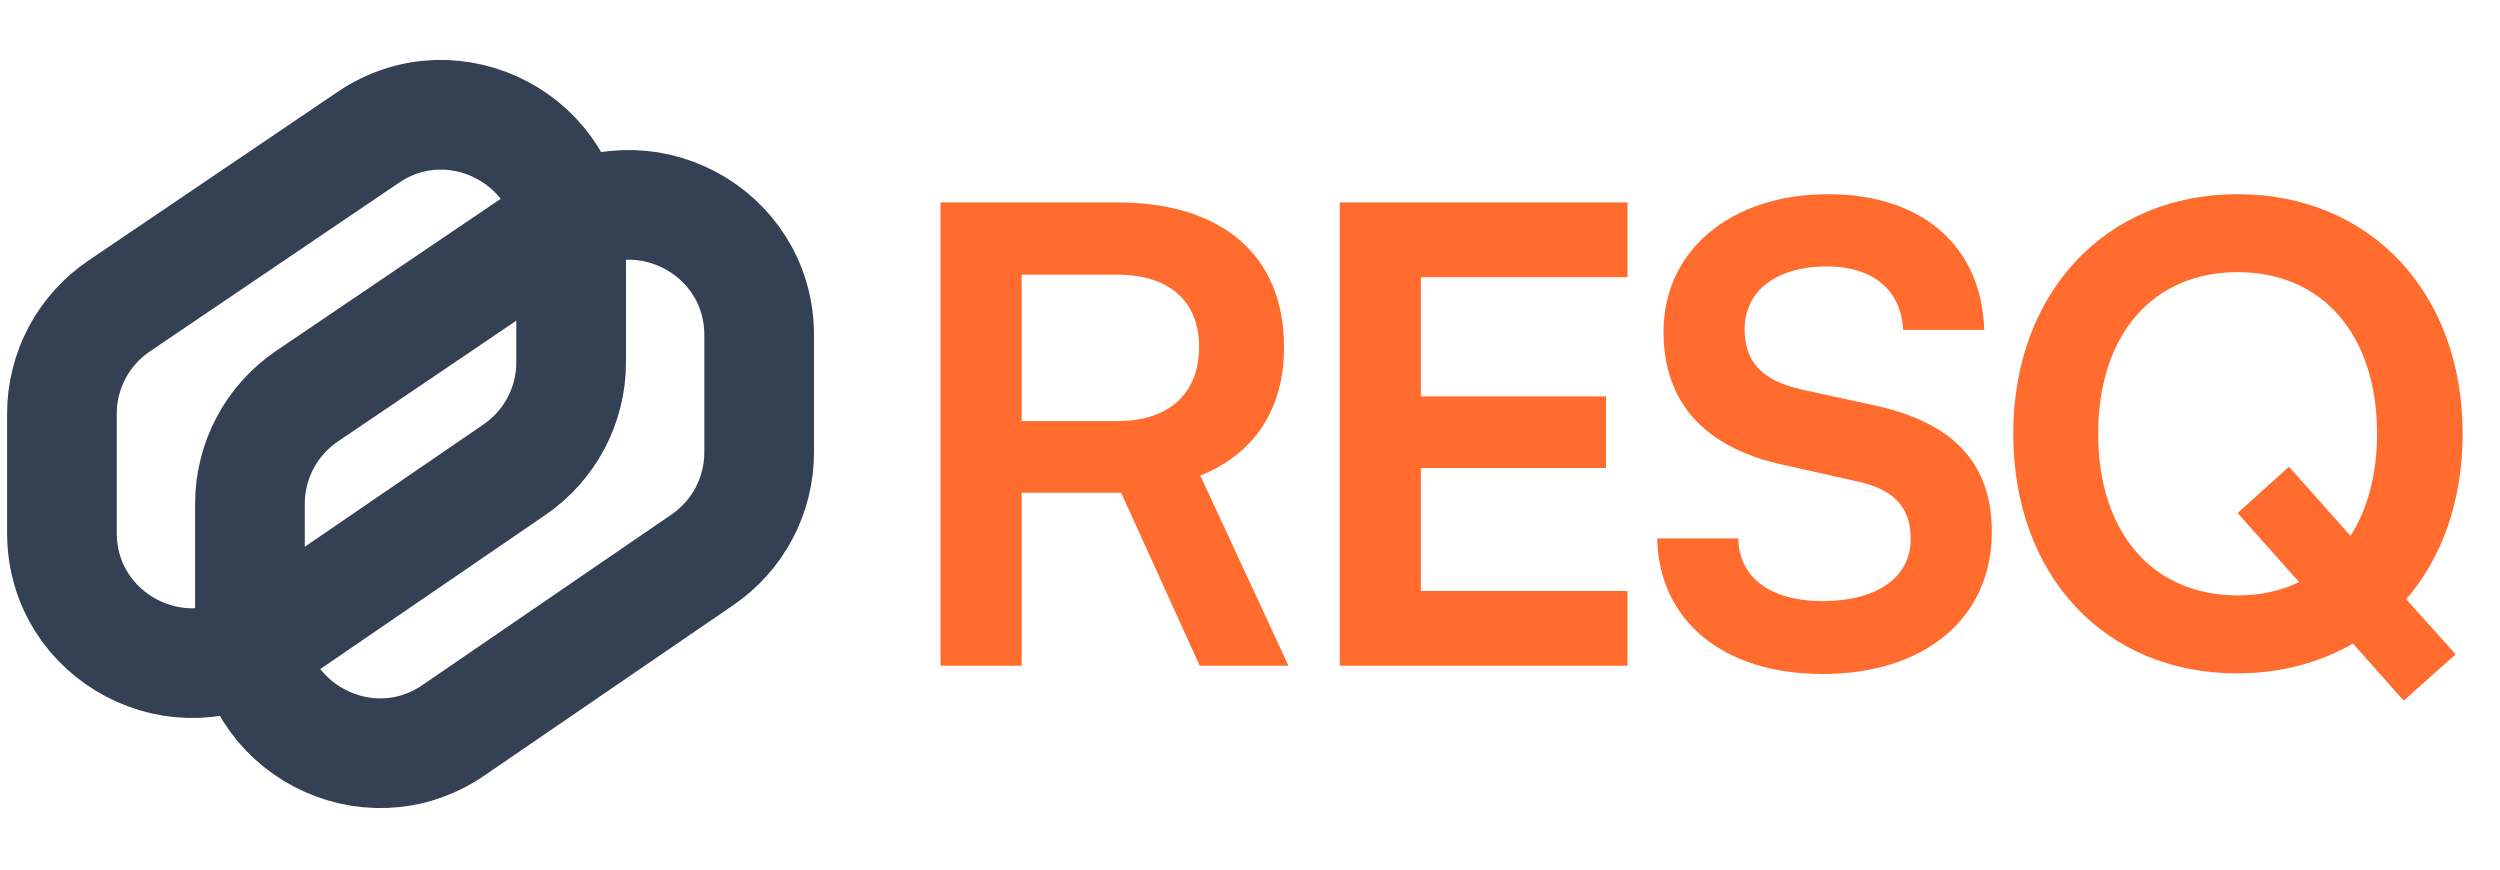
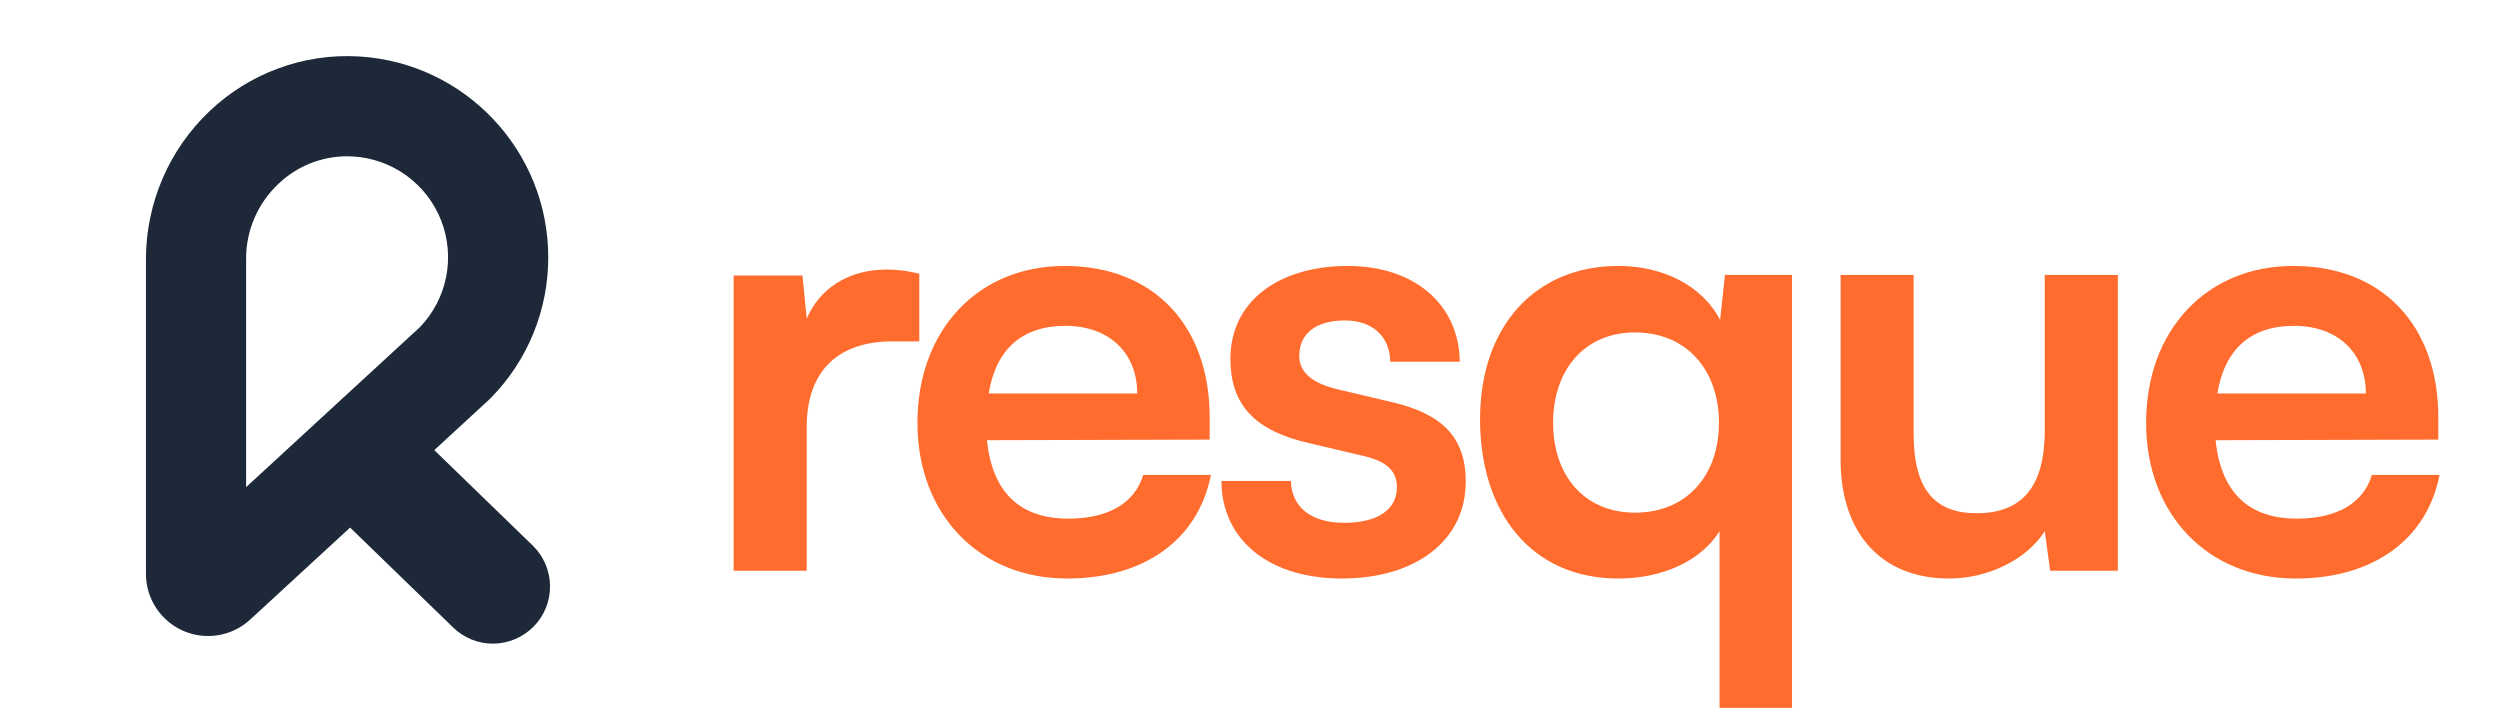
- <svg xmlns="http://www.w3.org/2000/svg" width="92" height="32" viewBox="0 0 92 32" fill="none">
-   <path d="M13.552 5.054L4.382 11.262C3.067 12.152 2.279 13.636 2.279 15.223V19.612C2.279 23.459 6.591 25.733 9.766 23.559L18.937 17.281C20.239 16.389 21.018 14.912 21.018 13.333V9.015C21.018 5.179 16.729 2.903 13.552 5.054Z" stroke="#344054" stroke-width="4.036" />
-   <path d="M20.471 8.369L11.3 14.577C9.986 15.467 9.198 16.951 9.198 18.539V22.927C9.198 26.775 13.51 29.048 16.685 26.875L25.856 20.596C27.158 19.704 27.937 18.227 27.937 16.649V12.331C27.937 8.495 23.648 6.219 20.471 8.369Z" stroke="#344054" stroke-width="4.036" />
-   <path d="M37.596 24.5H34.61V7.449H41.118C44.99 7.449 47.252 9.409 47.252 12.767C47.252 15.053 46.179 16.686 44.173 17.503L47.416 24.5H44.15L41.258 18.132H37.596V24.5ZM37.596 10.108V15.496H41.118C43.007 15.496 44.127 14.493 44.127 12.767C44.127 11.065 43.007 10.108 41.118 10.108H37.596ZM59.893 24.5H49.303V7.449H59.893V10.202H52.289V14.587H59.1V17.223H52.289V21.748H59.893V24.5ZM61.217 12.208C61.217 9.222 63.689 7.146 67.281 7.146C70.734 7.146 72.926 9.059 73.019 12.138H70.034C69.964 10.668 68.914 9.805 67.235 9.805C65.392 9.805 64.203 10.691 64.203 12.114C64.203 13.327 64.856 14.004 66.278 14.33L68.961 14.913C71.876 15.543 73.299 17.036 73.299 19.578C73.299 22.751 70.827 24.803 67.072 24.803C63.433 24.803 61.054 22.867 60.984 19.812H63.969C63.993 21.258 65.159 22.121 67.072 22.121C69.054 22.121 70.314 21.258 70.314 19.835C70.314 18.692 69.731 18.016 68.331 17.712L65.625 17.106C62.733 16.476 61.217 14.82 61.217 12.208ZM88.456 25.783L86.59 23.684C85.377 24.383 83.931 24.78 82.322 24.78C77.447 24.78 74.088 21.165 74.088 15.963C74.088 10.785 77.47 7.146 82.345 7.146C87.22 7.146 90.625 10.761 90.625 15.963C90.625 18.412 89.879 20.511 88.549 22.051L90.369 24.08L88.456 25.783ZM87.476 15.963C87.476 12.324 85.47 10.015 82.345 10.015C79.219 10.015 77.213 12.324 77.213 15.963C77.213 19.602 79.219 21.911 82.345 21.911C83.184 21.911 83.931 21.748 84.607 21.421L82.345 18.879L84.234 17.176L86.497 19.718C87.126 18.739 87.476 17.456 87.476 15.963Z" fill="#FF6C2D" />
+ <svg xmlns="http://www.w3.org/2000/svg" width="101" height="29" viewBox="0 0 101 29" fill="none">
+   <path d="M21.52 22.038L17.545 18.185L19.154 16.703L19.746 16.157L19.778 16.129L19.837 16.07C21.323 14.555 22.154 12.516 22.149 10.393C22.149 6.103 18.796 2.54 14.516 2.282C13.391 2.212 12.264 2.38 11.209 2.776C10.195 3.155 9.268 3.733 8.481 4.476C7.666 5.245 7.017 6.173 6.573 7.201C6.129 8.23 5.898 9.338 5.896 10.459V23.185C5.896 23.673 6.038 24.15 6.305 24.558C6.572 24.966 6.952 25.288 7.398 25.484C7.845 25.68 8.339 25.741 8.82 25.661C9.301 25.581 9.748 25.362 10.106 25.032L14.144 21.314L18.307 25.35C18.737 25.769 19.313 26.004 19.913 26.003C20.222 26.002 20.527 25.94 20.812 25.82C21.096 25.699 21.354 25.524 21.569 25.303C21.78 25.085 21.947 24.828 22.059 24.547C22.171 24.265 22.226 23.964 22.221 23.66C22.217 23.357 22.152 23.058 22.032 22.779C21.912 22.501 21.738 22.249 21.52 22.038ZM9.943 19.68V10.459C9.941 9.889 10.056 9.326 10.282 8.804C10.507 8.281 10.838 7.811 11.254 7.423C12.001 6.711 12.993 6.314 14.024 6.314C14.105 6.314 14.188 6.316 14.272 6.322C15.048 6.369 15.794 6.637 16.422 7.094C17.051 7.551 17.536 8.178 17.82 8.902C18.104 9.625 18.175 10.415 18.026 11.178C17.876 11.941 17.512 12.645 16.975 13.207L16.658 13.5H16.656L9.943 19.68Z" fill="#1D2939" />
+   <path d="M37.139 11.059V13.792H36.05C33.921 13.792 32.591 14.929 32.591 17.252V23.058H29.639V11.131H32.421L32.591 12.873C33.099 11.688 34.236 10.889 35.832 10.889C36.243 10.889 36.655 10.938 37.139 11.059ZM43.113 23.372C39.557 23.372 37.065 20.784 37.065 17.082C37.065 13.333 39.509 10.744 43.016 10.744C46.597 10.744 48.871 13.139 48.871 16.865V17.76L39.871 17.784C40.089 19.889 41.202 20.953 43.161 20.953C44.782 20.953 45.847 20.324 46.185 19.187H48.919C48.411 21.8 46.234 23.372 43.113 23.372ZM43.041 13.164C41.299 13.164 40.234 14.107 39.944 15.897H45.944C45.944 14.252 44.806 13.164 43.041 13.164ZM49.346 19.429H52.152C52.176 20.469 52.95 21.122 54.305 21.122C55.684 21.122 56.434 20.566 56.434 19.695C56.434 19.09 56.119 18.655 55.055 18.413L52.902 17.905C50.749 17.421 49.709 16.405 49.709 14.494C49.709 12.148 51.692 10.744 54.45 10.744C57.135 10.744 58.95 12.293 58.974 14.615H56.168C56.143 13.599 55.466 12.946 54.329 12.946C53.168 12.946 52.491 13.478 52.491 14.373C52.491 15.05 53.023 15.486 54.039 15.728L56.192 16.236C58.2 16.695 59.216 17.615 59.216 19.453C59.216 21.872 57.159 23.372 54.208 23.372C51.233 23.372 49.346 21.776 49.346 19.429ZM59.794 16.937C59.794 13.188 62.019 10.744 65.382 10.744C67.196 10.744 68.769 11.543 69.494 12.922L69.688 11.107H72.397V28.597H69.47V21.461C68.72 22.671 67.148 23.372 65.382 23.372C61.826 23.372 59.794 20.663 59.794 16.937ZM62.745 17.082C62.745 19.211 64.003 20.711 66.059 20.711C68.115 20.711 69.446 19.235 69.446 17.082C69.446 14.929 68.115 13.43 66.059 13.43C64.003 13.43 62.745 14.954 62.745 17.082ZM82.609 11.107H85.561V23.058H82.827L82.609 21.461C81.883 22.598 80.335 23.372 78.739 23.372C75.981 23.372 74.36 21.509 74.36 18.582V11.107H77.311V17.542C77.311 19.816 78.206 20.735 79.851 20.735C81.714 20.735 82.609 19.647 82.609 17.373V11.107ZM92.751 23.372C89.195 23.372 86.703 20.784 86.703 17.082C86.703 13.333 89.147 10.744 92.654 10.744C96.235 10.744 98.508 13.139 98.508 16.865V17.76L89.51 17.784C89.727 19.889 90.84 20.953 92.799 20.953C94.42 20.953 95.485 20.324 95.823 19.187H98.557C98.049 21.8 95.872 23.372 92.751 23.372ZM92.678 13.164C90.937 13.164 89.872 14.107 89.582 15.897H95.581C95.581 14.252 94.444 13.164 92.678 13.164Z" fill="#FF6C2D" />
</svg>
